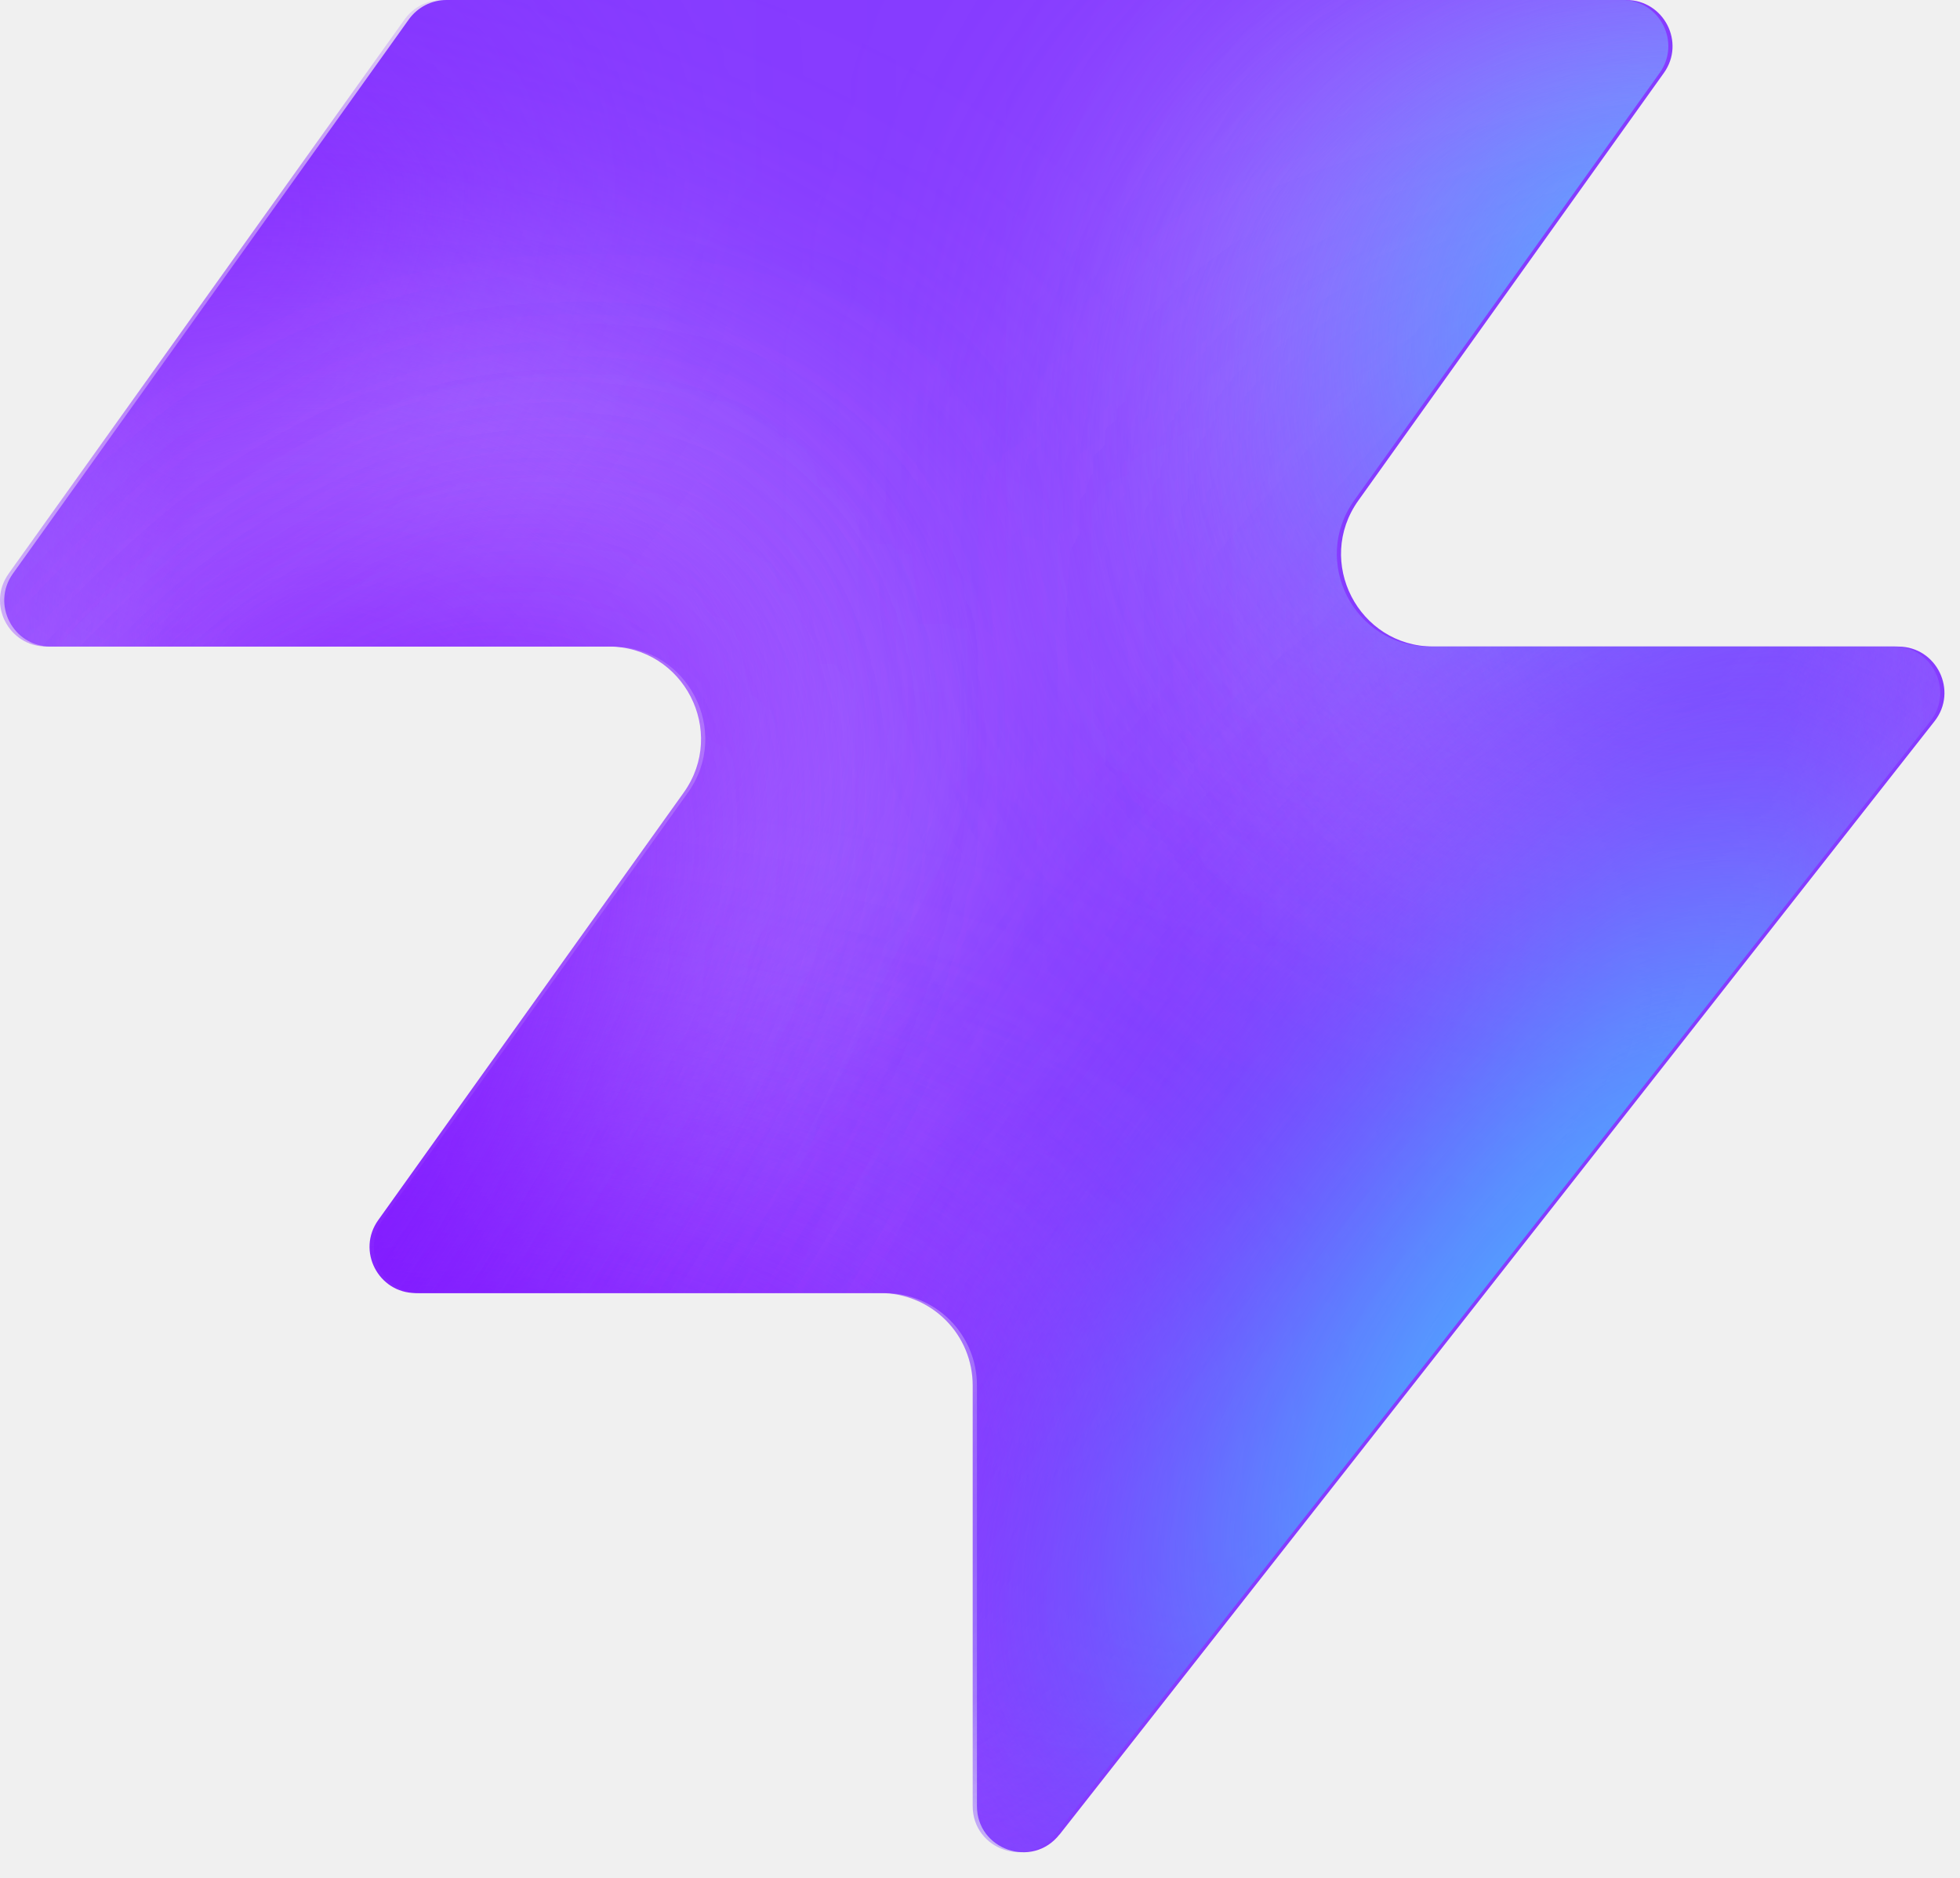
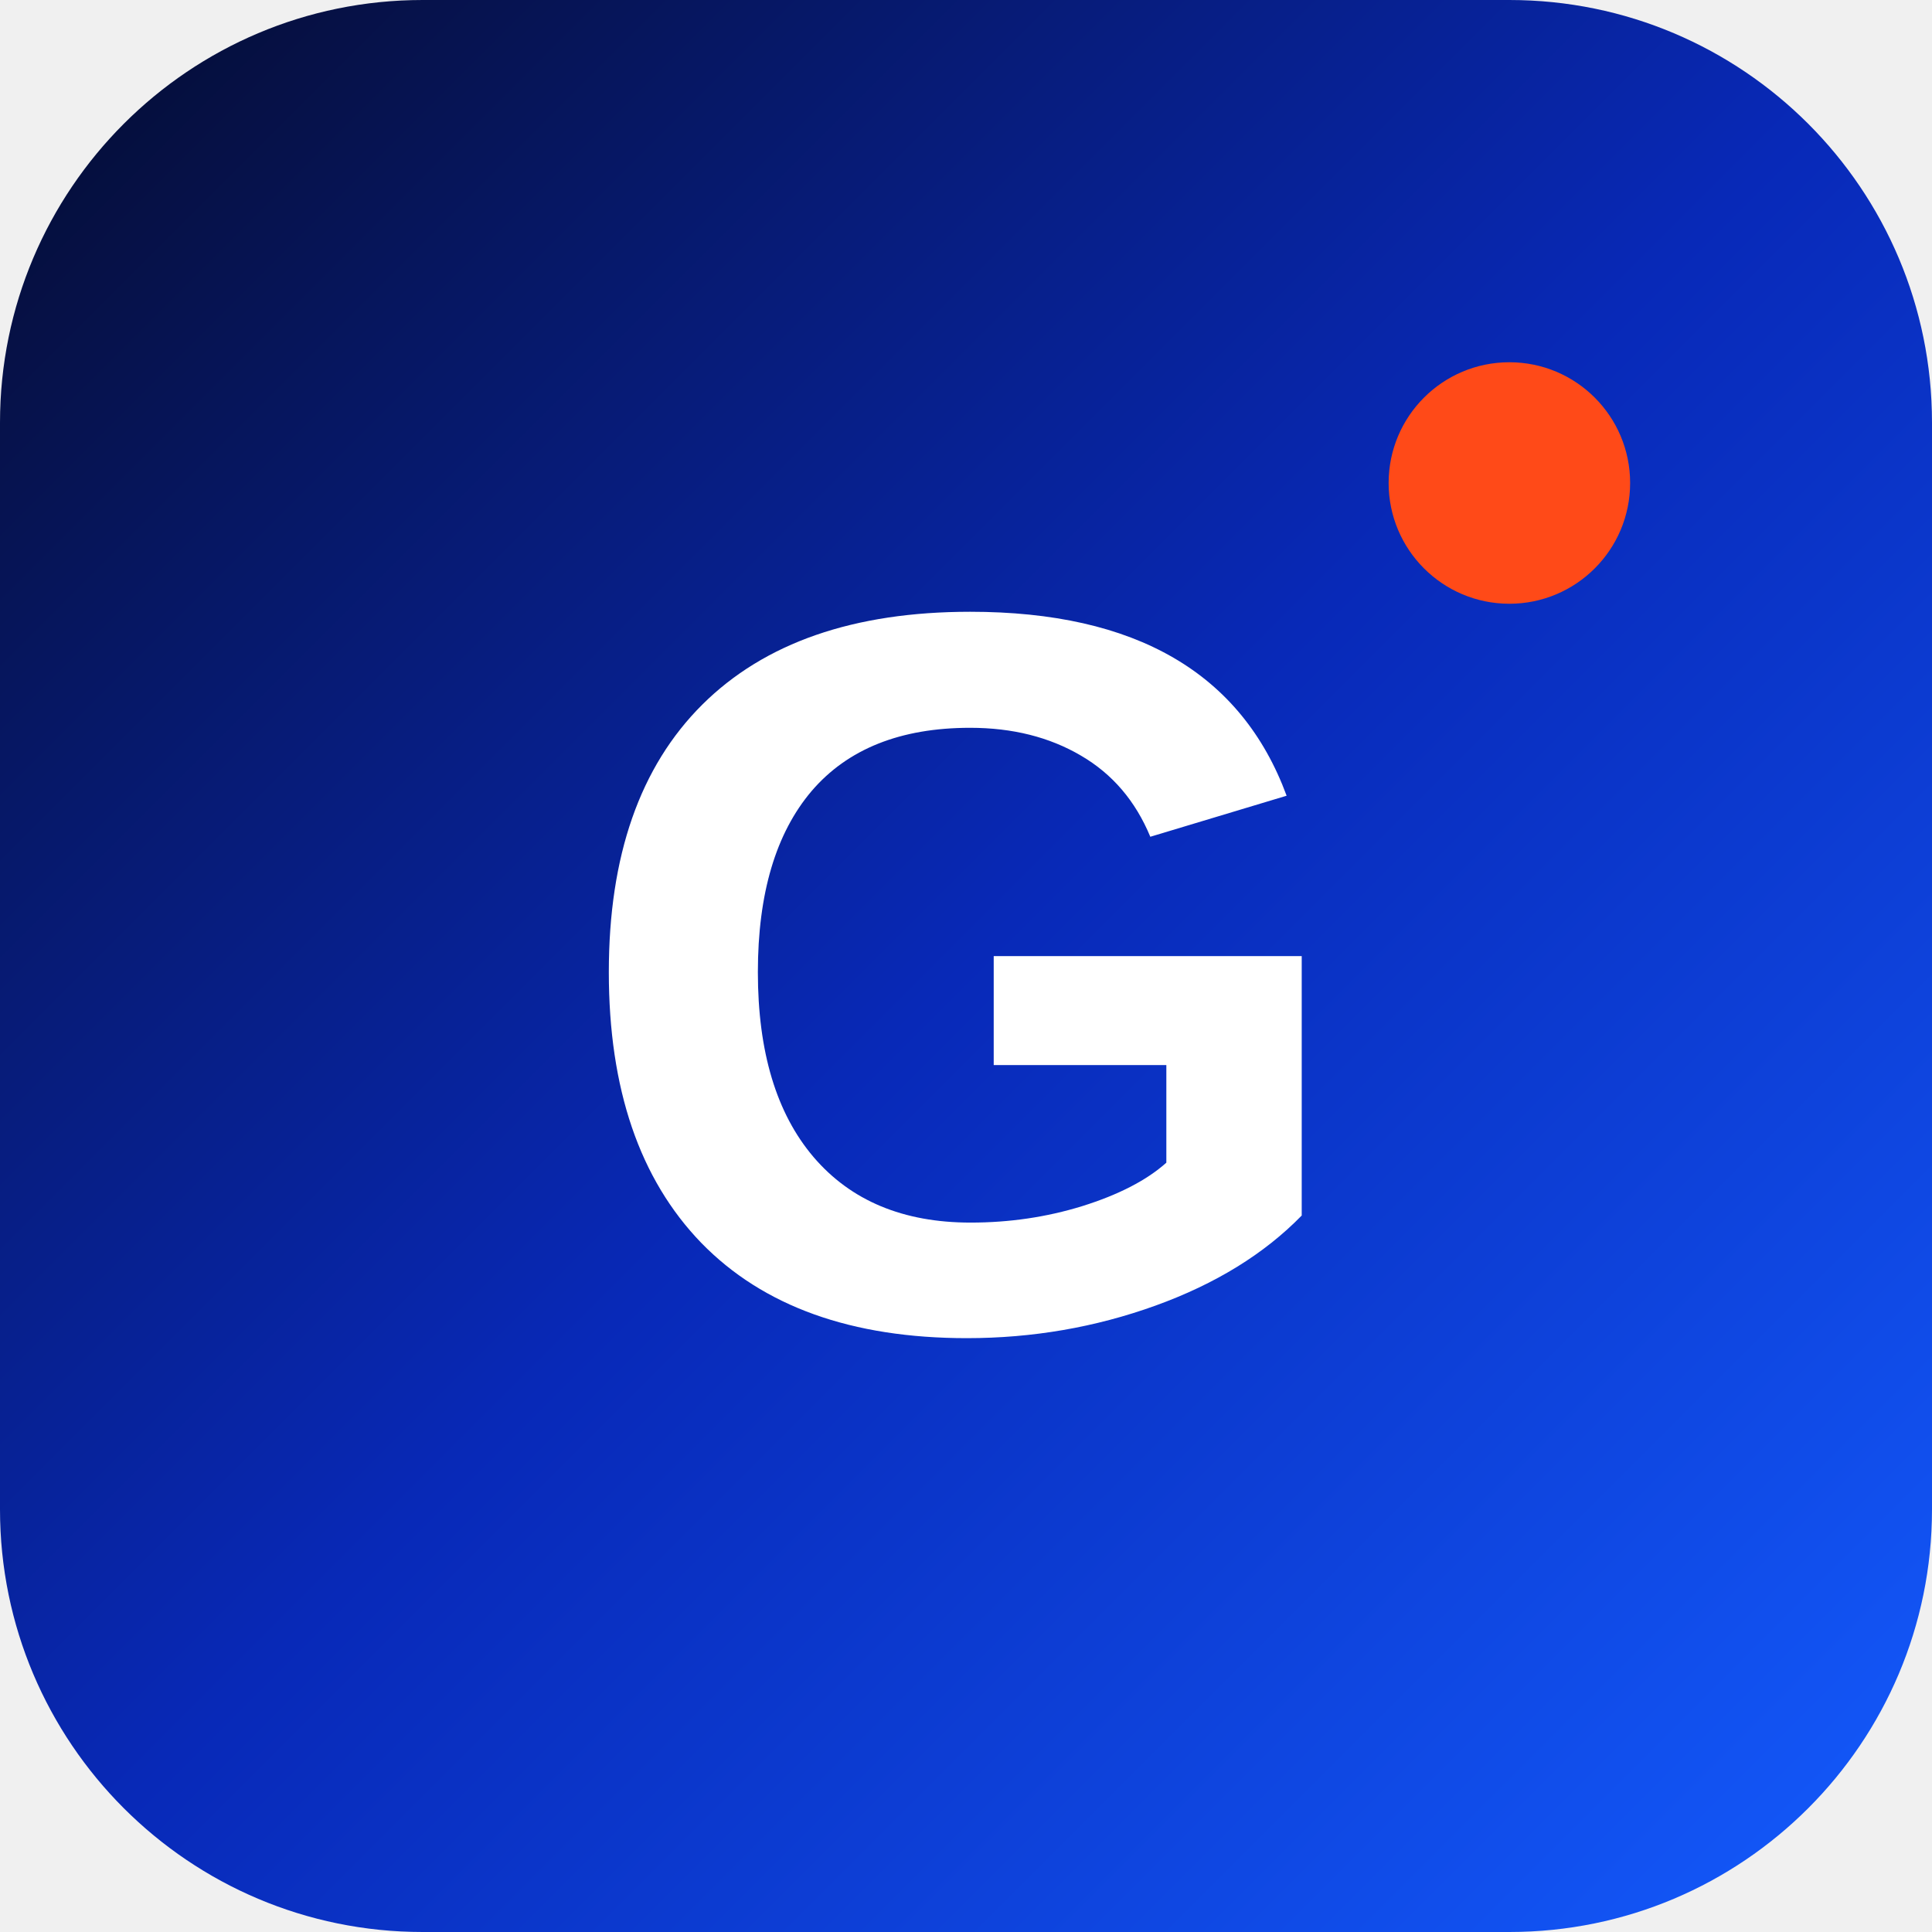
- <svg xmlns="http://www.w3.org/2000/svg" width="48" height="46" fill="none" viewBox="0 0 48 46">
-   <path fill="#863bff" d="M25.946 44.938c-.664.845-2.021.375-2.021-.698V33.937a2.26 2.26 0 0 0-2.262-2.262H10.287c-.92 0-1.456-1.04-.92-1.788l7.48-10.471c1.07-1.497 0-3.578-1.842-3.578H1.237c-.92 0-1.456-1.04-.92-1.788L10.013.474c.214-.297.556-.474.92-.474h28.894c.92 0 1.456 1.04.92 1.788l-7.48 10.471c-1.07 1.498 0 3.579 1.842 3.579h11.377c.943 0 1.473 1.088.89 1.83L25.947 44.94z" style="fill:#863bff;fill:color(display-p3 .525 .23 1);fill-opacity:1" />
-   <mask id="a" width="48" height="46" x="0" y="0" maskUnits="userSpaceOnUse" style="mask-type:alpha">
-     <path fill="#000" d="M25.842 44.938c-.664.844-2.021.375-2.021-.698V33.937a2.26 2.26 0 0 0-2.262-2.262H10.183c-.92 0-1.456-1.04-.92-1.788l7.48-10.471c1.07-1.498 0-3.579-1.842-3.579H1.133c-.92 0-1.456-1.04-.92-1.787L9.91.473c.214-.297.556-.474.92-.474h28.894c.92 0 1.456 1.04.92 1.788l-7.48 10.471c-1.07 1.498 0 3.578 1.842 3.578h11.377c.943 0 1.473 1.088.89 1.832L25.843 44.94z" style="fill:#000;fill-opacity:1" />
-   </mask>
-   <g mask="url(#a)">
-     <g filter="url(#b)">
-       <ellipse cx="5.508" cy="14.704" fill="#ede6ff" rx="5.508" ry="14.704" style="fill:#ede6ff;fill:color(display-p3 .927 .903 1);fill-opacity:1" transform="matrix(.00324 1 1 -.00324 -4.47 31.516)" />
-     </g>
-     <g filter="url(#c)">
-       <ellipse cx="10.399" cy="29.851" fill="#ede6ff" rx="10.399" ry="29.851" style="fill:#ede6ff;fill:color(display-p3 .927 .903 1);fill-opacity:1" transform="matrix(.00324 1 1 -.00324 -39.328 7.883)" />
-     </g>
-     <g filter="url(#d)">
-       <ellipse cx="5.508" cy="30.487" fill="#7e14ff" rx="5.508" ry="30.487" style="fill:#7e14ff;fill:color(display-p3 .492 .077 1);fill-opacity:1" transform="rotate(89.814 -25.913 -14.639)scale(1 -1)" />
-     </g>
-     <g filter="url(#e)">
-       <ellipse cx="5.508" cy="30.599" fill="#7e14ff" rx="5.508" ry="30.599" style="fill:#7e14ff;fill:color(display-p3 .492 .077 1);fill-opacity:1" transform="rotate(89.814 -32.644 -3.334)scale(1 -1)" />
-     </g>
-     <g filter="url(#f)">
-       <ellipse cx="5.508" cy="30.599" fill="#7e14ff" rx="5.508" ry="30.599" style="fill:#7e14ff;fill:color(display-p3 .492 .077 1);fill-opacity:1" transform="matrix(.00324 1 1 -.00324 -34.34 30.47)" />
-     </g>
-     <g filter="url(#g)">
-       <ellipse cx="14.072" cy="22.078" fill="#ede6ff" rx="14.072" ry="22.078" style="fill:#ede6ff;fill:color(display-p3 .927 .903 1);fill-opacity:1" transform="rotate(93.35 24.506 48.493)scale(-1 1)" />
-     </g>
-     <g filter="url(#h)">
-       <ellipse cx="3.47" cy="21.501" fill="#7e14ff" rx="3.47" ry="21.501" style="fill:#7e14ff;fill:color(display-p3 .492 .077 1);fill-opacity:1" transform="rotate(89.009 28.708 47.59)scale(-1 1)" />
-     </g>
-     <g filter="url(#i)">
-       <ellipse cx="3.47" cy="21.501" fill="#7e14ff" rx="3.47" ry="21.501" style="fill:#7e14ff;fill:color(display-p3 .492 .077 1);fill-opacity:1" transform="rotate(89.009 28.708 47.59)scale(-1 1)" />
-     </g>
-     <g filter="url(#j)">
-       <ellipse cx=".387" cy="8.972" fill="#7e14ff" rx="4.407" ry="29.108" style="fill:#7e14ff;fill:color(display-p3 .492 .077 1);fill-opacity:1" transform="rotate(39.51 .387 8.972)" />
-     </g>
-     <g filter="url(#k)">
-       <ellipse cx="47.523" cy="-6.092" fill="#7e14ff" rx="4.407" ry="29.108" style="fill:#7e14ff;fill:color(display-p3 .492 .077 1);fill-opacity:1" transform="rotate(37.892 47.523 -6.092)" />
-     </g>
-     <g filter="url(#l)">
-       <ellipse cx="41.412" cy="6.333" fill="#47bfff" rx="5.971" ry="9.665" style="fill:#47bfff;fill:color(display-p3 .28 .748 1);fill-opacity:1" transform="rotate(37.892 41.412 6.333)" />
-     </g>
-     <g filter="url(#m)">
-       <ellipse cx="-1.879" cy="38.332" fill="#7e14ff" rx="4.407" ry="29.108" style="fill:#7e14ff;fill:color(display-p3 .492 .077 1);fill-opacity:1" transform="rotate(37.892 -1.88 38.332)" />
-     </g>
-     <g filter="url(#n)">
-       <ellipse cx="-1.879" cy="38.332" fill="#7e14ff" rx="4.407" ry="29.108" style="fill:#7e14ff;fill:color(display-p3 .492 .077 1);fill-opacity:1" transform="rotate(37.892 -1.88 38.332)" />
-     </g>
-     <g filter="url(#o)">
-       <ellipse cx="35.651" cy="29.907" fill="#7e14ff" rx="4.407" ry="29.108" style="fill:#7e14ff;fill:color(display-p3 .492 .077 1);fill-opacity:1" transform="rotate(37.892 35.651 29.907)" />
-     </g>
-     <g filter="url(#p)">
-       <ellipse cx="38.418" cy="32.4" fill="#47bfff" rx="5.971" ry="15.297" style="fill:#47bfff;fill:color(display-p3 .28 .748 1);fill-opacity:1" transform="rotate(37.892 38.418 32.4)" />
-     </g>
-   </g>
+ <svg xmlns="http://www.w3.org/2000/svg" viewBox="0 0 64 64">
  <defs>
-     <filter id="b" width="60.045" height="41.654" x="-19.77" y="16.149" color-interpolation-filters="sRGB" filterUnits="userSpaceOnUse">
-       <feFlood flood-opacity="0" result="BackgroundImageFix" />
-       <feBlend in="SourceGraphic" in2="BackgroundImageFix" result="shape" />
-       <feGaussianBlur result="effect1_foregroundBlur_2002_17158" stdDeviation="7.659" />
-     </filter>
-     <filter id="c" width="90.34" height="51.437" x="-54.613" y="-7.533" color-interpolation-filters="sRGB" filterUnits="userSpaceOnUse">
-       <feFlood flood-opacity="0" result="BackgroundImageFix" />
-       <feBlend in="SourceGraphic" in2="BackgroundImageFix" result="shape" />
-       <feGaussianBlur result="effect1_foregroundBlur_2002_17158" stdDeviation="7.659" />
-     </filter>
-     <filter id="d" width="79.355" height="29.4" x="-49.64" y="2.03" color-interpolation-filters="sRGB" filterUnits="userSpaceOnUse">
-       <feFlood flood-opacity="0" result="BackgroundImageFix" />
-       <feBlend in="SourceGraphic" in2="BackgroundImageFix" result="shape" />
-       <feGaussianBlur result="effect1_foregroundBlur_2002_17158" stdDeviation="4.596" />
-     </filter>
-     <filter id="e" width="79.579" height="29.4" x="-45.045" y="20.029" color-interpolation-filters="sRGB" filterUnits="userSpaceOnUse">
-       <feFlood flood-opacity="0" result="BackgroundImageFix" />
-       <feBlend in="SourceGraphic" in2="BackgroundImageFix" result="shape" />
-       <feGaussianBlur result="effect1_foregroundBlur_2002_17158" stdDeviation="4.596" />
-     </filter>
-     <filter id="f" width="79.579" height="29.4" x="-43.513" y="21.178" color-interpolation-filters="sRGB" filterUnits="userSpaceOnUse">
-       <feFlood flood-opacity="0" result="BackgroundImageFix" />
-       <feBlend in="SourceGraphic" in2="BackgroundImageFix" result="shape" />
-       <feGaussianBlur result="effect1_foregroundBlur_2002_17158" stdDeviation="4.596" />
-     </filter>
-     <filter id="g" width="74.749" height="58.852" x="15.756" y="-17.901" color-interpolation-filters="sRGB" filterUnits="userSpaceOnUse">
-       <feFlood flood-opacity="0" result="BackgroundImageFix" />
-       <feBlend in="SourceGraphic" in2="BackgroundImageFix" result="shape" />
-       <feGaussianBlur result="effect1_foregroundBlur_2002_17158" stdDeviation="7.659" />
-     </filter>
-     <filter id="h" width="61.377" height="25.362" x="23.548" y="2.284" color-interpolation-filters="sRGB" filterUnits="userSpaceOnUse">
-       <feFlood flood-opacity="0" result="BackgroundImageFix" />
-       <feBlend in="SourceGraphic" in2="BackgroundImageFix" result="shape" />
-       <feGaussianBlur result="effect1_foregroundBlur_2002_17158" stdDeviation="4.596" />
-     </filter>
-     <filter id="i" width="61.377" height="25.362" x="23.548" y="2.284" color-interpolation-filters="sRGB" filterUnits="userSpaceOnUse">
-       <feFlood flood-opacity="0" result="BackgroundImageFix" />
-       <feBlend in="SourceGraphic" in2="BackgroundImageFix" result="shape" />
-       <feGaussianBlur result="effect1_foregroundBlur_2002_17158" stdDeviation="4.596" />
-     </filter>
-     <filter id="j" width="56.045" height="63.649" x="-27.636" y="-22.853" color-interpolation-filters="sRGB" filterUnits="userSpaceOnUse">
-       <feFlood flood-opacity="0" result="BackgroundImageFix" />
-       <feBlend in="SourceGraphic" in2="BackgroundImageFix" result="shape" />
-       <feGaussianBlur result="effect1_foregroundBlur_2002_17158" stdDeviation="4.596" />
-     </filter>
-     <filter id="k" width="54.814" height="64.646" x="20.116" y="-38.415" color-interpolation-filters="sRGB" filterUnits="userSpaceOnUse">
-       <feFlood flood-opacity="0" result="BackgroundImageFix" />
-       <feBlend in="SourceGraphic" in2="BackgroundImageFix" result="shape" />
-       <feGaussianBlur result="effect1_foregroundBlur_2002_17158" stdDeviation="4.596" />
-     </filter>
-     <filter id="l" width="33.541" height="35.313" x="24.641" y="-11.323" color-interpolation-filters="sRGB" filterUnits="userSpaceOnUse">
-       <feFlood flood-opacity="0" result="BackgroundImageFix" />
-       <feBlend in="SourceGraphic" in2="BackgroundImageFix" result="shape" />
-       <feGaussianBlur result="effect1_foregroundBlur_2002_17158" stdDeviation="4.596" />
-     </filter>
-     <filter id="m" width="54.814" height="64.646" x="-29.286" y="6.009" color-interpolation-filters="sRGB" filterUnits="userSpaceOnUse">
-       <feFlood flood-opacity="0" result="BackgroundImageFix" />
-       <feBlend in="SourceGraphic" in2="BackgroundImageFix" result="shape" />
-       <feGaussianBlur result="effect1_foregroundBlur_2002_17158" stdDeviation="4.596" />
-     </filter>
-     <filter id="n" width="54.814" height="64.646" x="-29.286" y="6.009" color-interpolation-filters="sRGB" filterUnits="userSpaceOnUse">
-       <feFlood flood-opacity="0" result="BackgroundImageFix" />
-       <feBlend in="SourceGraphic" in2="BackgroundImageFix" result="shape" />
-       <feGaussianBlur result="effect1_foregroundBlur_2002_17158" stdDeviation="4.596" />
-     </filter>
-     <filter id="o" width="54.814" height="64.646" x="8.244" y="-2.416" color-interpolation-filters="sRGB" filterUnits="userSpaceOnUse">
-       <feFlood flood-opacity="0" result="BackgroundImageFix" />
-       <feBlend in="SourceGraphic" in2="BackgroundImageFix" result="shape" />
-       <feGaussianBlur result="effect1_foregroundBlur_2002_17158" stdDeviation="4.596" />
-     </filter>
-     <filter id="p" width="39.409" height="43.623" x="18.713" y="10.588" color-interpolation-filters="sRGB" filterUnits="userSpaceOnUse">
-       <feFlood flood-opacity="0" result="BackgroundImageFix" />
-       <feBlend in="SourceGraphic" in2="BackgroundImageFix" result="shape" />
-       <feGaussianBlur result="effect1_foregroundBlur_2002_17158" stdDeviation="4.596" />
-     </filter>
+     <linearGradient id="gy-g" x1="0" y1="0" x2="1" y2="1">
+       <stop offset="0" stop-color="#050B2B" />
+       <stop offset="0.5" stop-color="#0829B8" />
+       <stop offset="1" stop-color="#145CFF" />
+     </linearGradient>
  </defs>
+   <rect width="64" height="64" rx="14" fill="url(#gy-g)" />
+   <text x="32" y="44" text-anchor="middle" font-family="Montserrat, Arial, sans-serif" font-size="34" font-weight="800" fill="#FFFFFF">G</text>
+   <rect x="46" y="12" width="8" height="8" rx="4" fill="#FF4A18" />
</svg>
